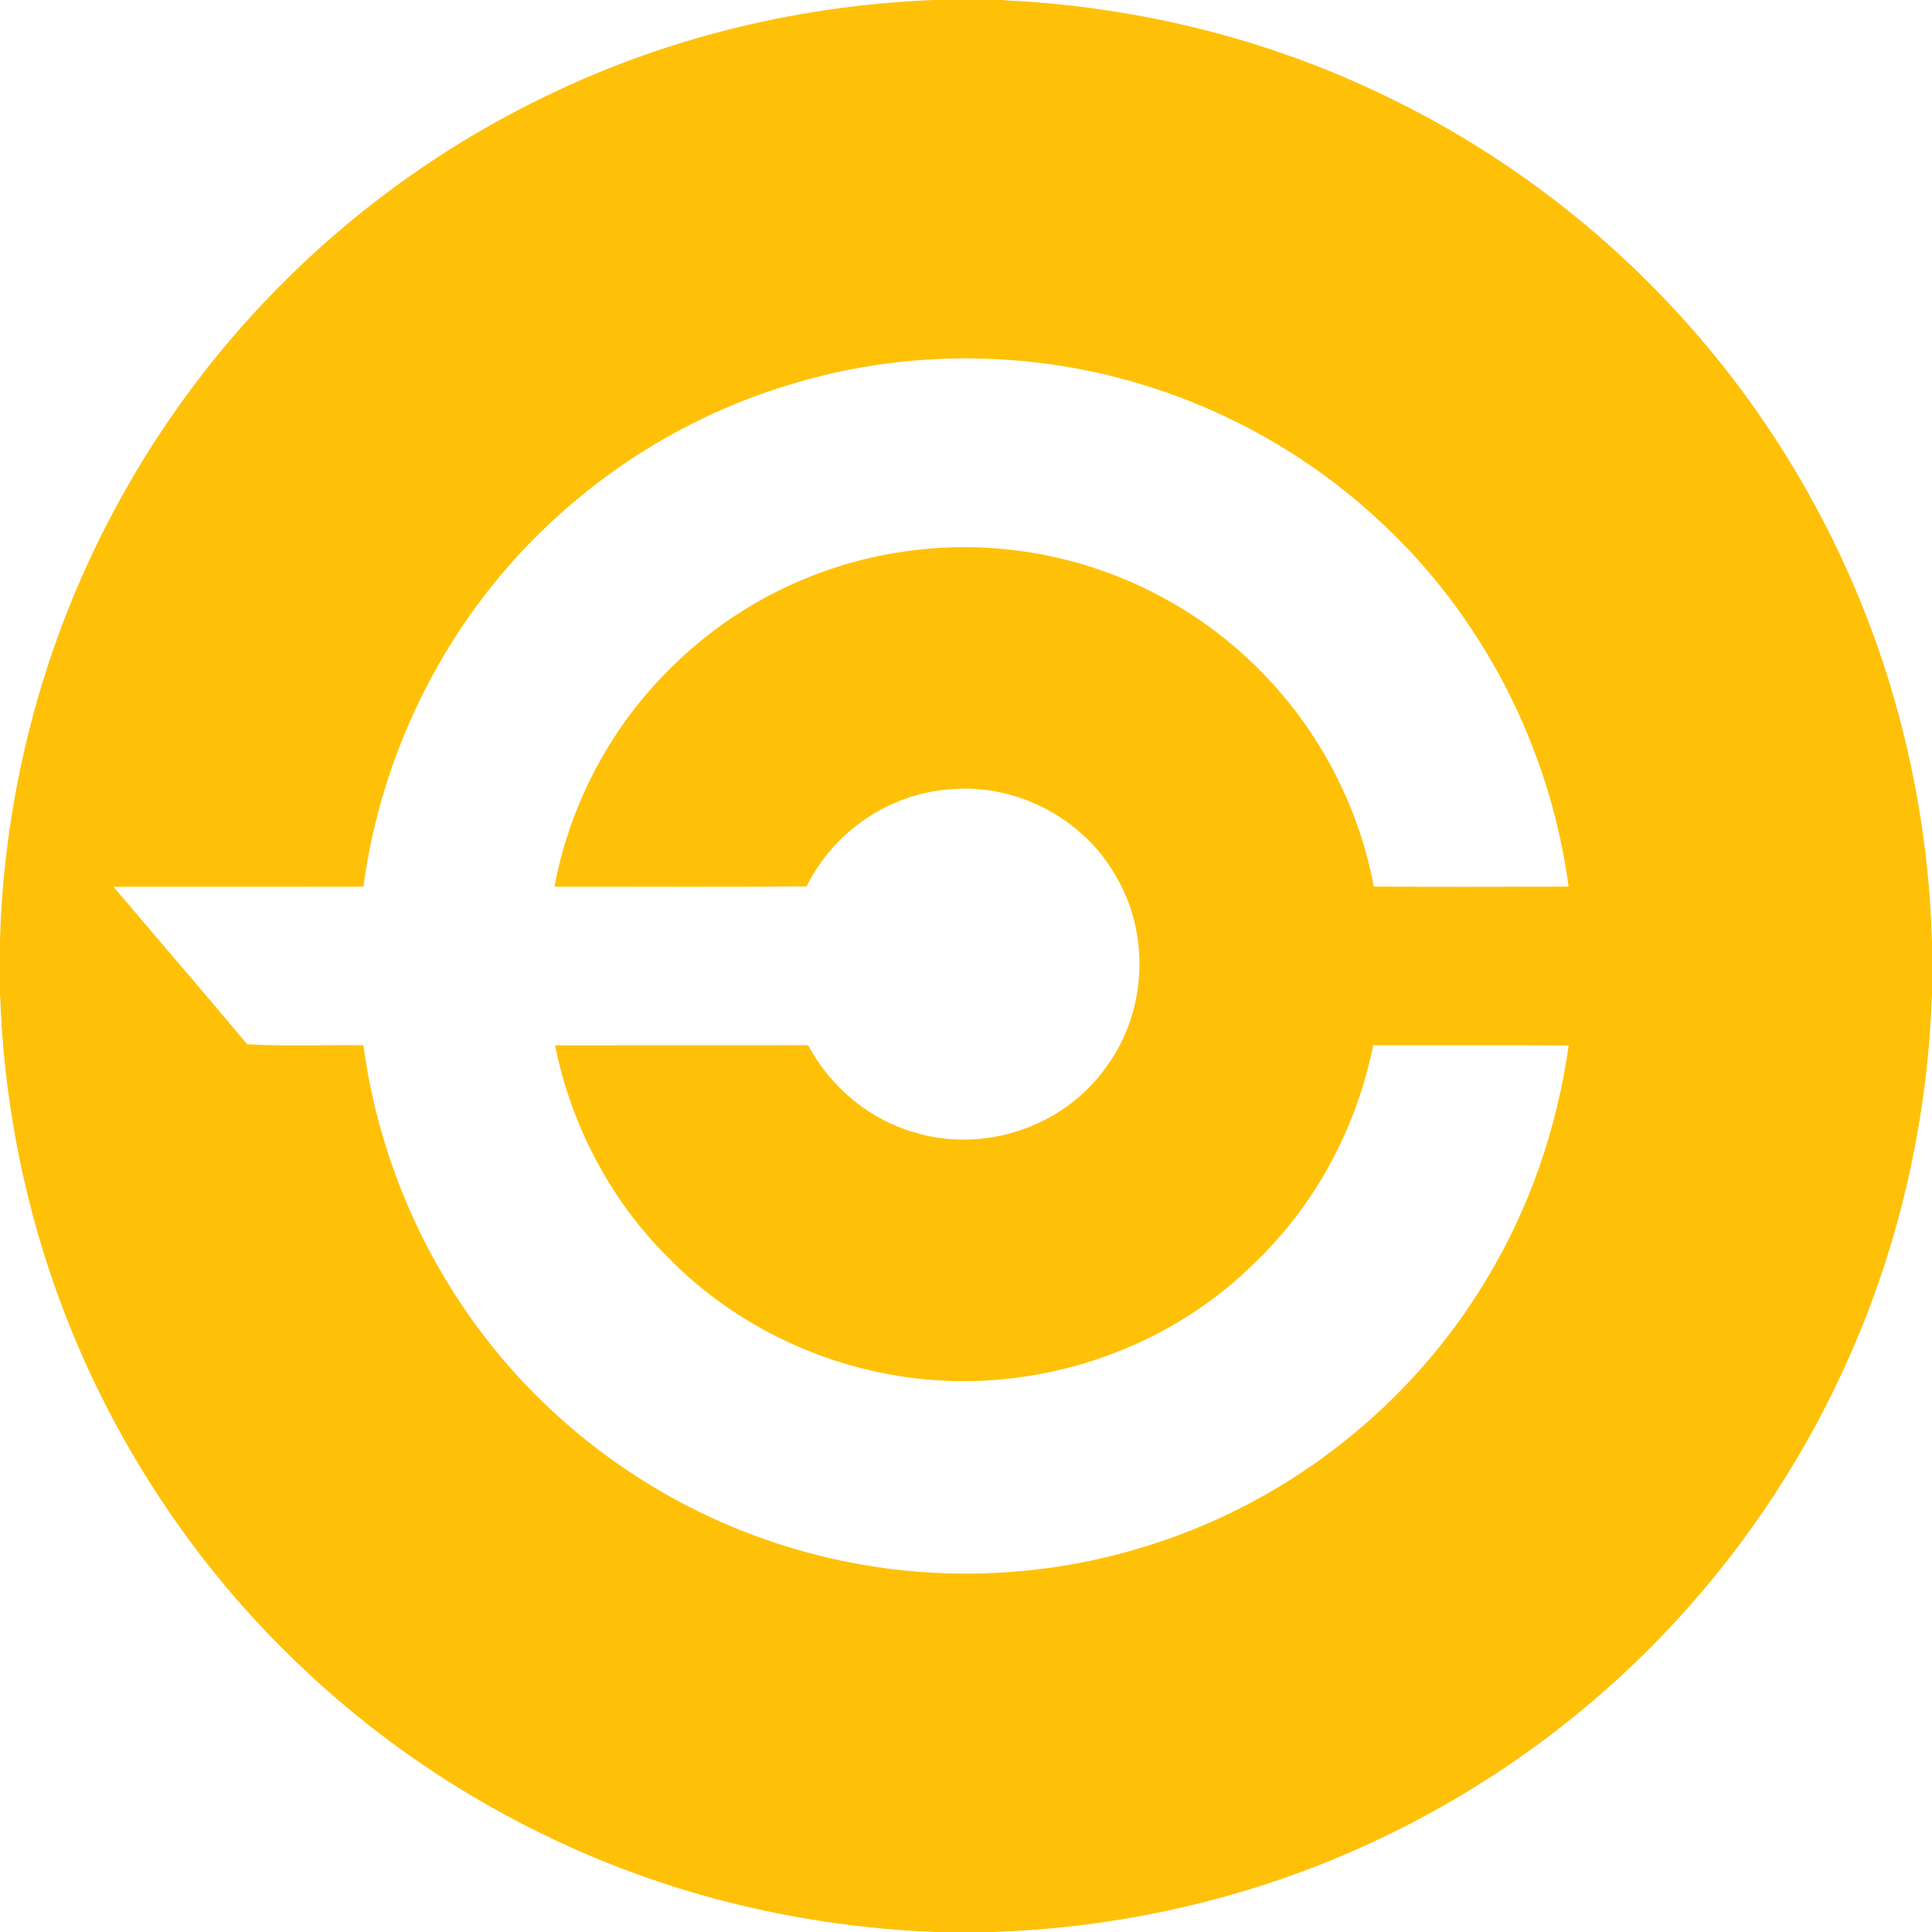
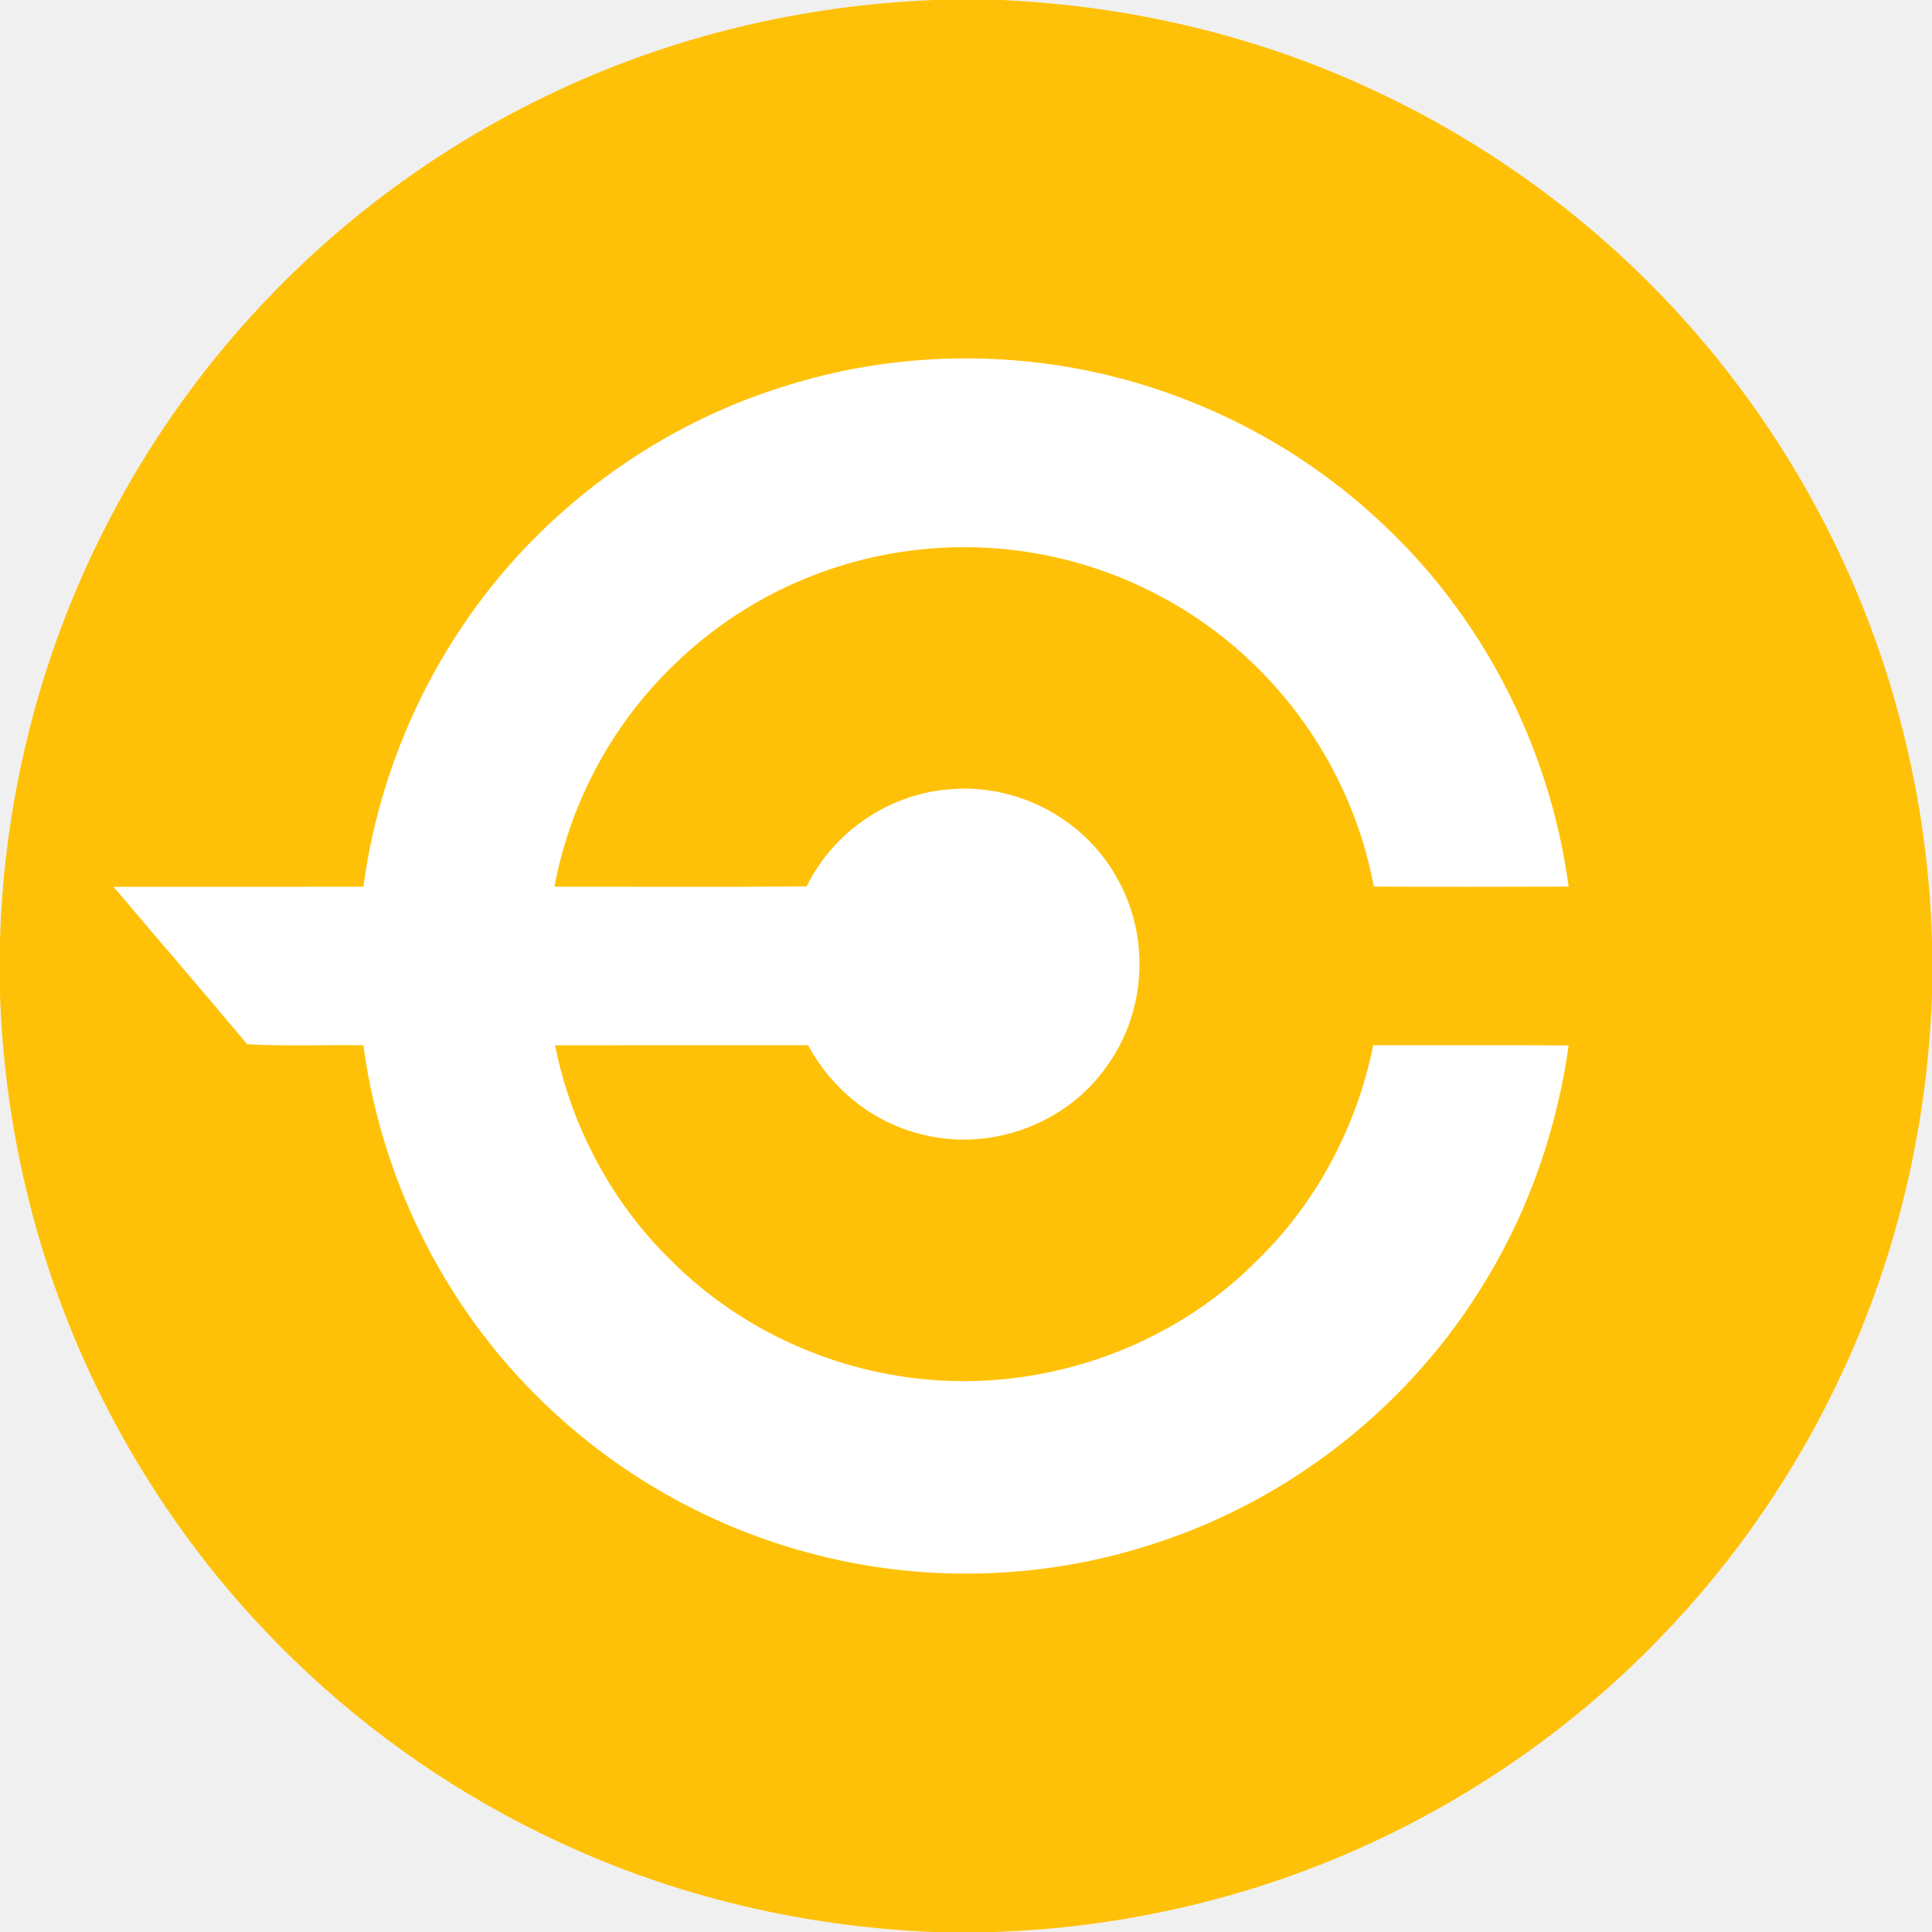
<svg xmlns="http://www.w3.org/2000/svg" version="1.1" viewBox="0 0 512 512" width="512.0pt" height="512.0pt">
-   <path d="M 0.00 0.00 L 247.54 0.00 C 212.87 1.39 178.58 9.44 147.18 24.29 C 118.92 37.53 93.14 55.99 71.52 78.50 C 44.97 106.03 24.80 139.59 12.84 175.91 C 5.10 199.49 0.71 224.31 0.00 249.11 L 0.00 0.00 Z" fill="#ffffff" />
+   <path d="M 0.00 0.00 L 247.54 0.00 C 212.87 1.39 178.58 9.44 147.18 24.29 C 118.92 37.53 93.14 55.99 71.52 78.50 C 44.97 106.03 24.80 139.59 12.84 175.91 C 5.10 199.49 0.71 224.31 0.00 249.11 L 0.00 0.00 Z" fill="none" />
  <path d="M 247.54 0.00 L 265.59 0.00 L 267.31 0.10 C 300.77 1.84 333.78 9.72 364.14 23.97 C 392.67 37.23 418.69 55.82 440.49 78.50 C 467.01 106.01 487.17 139.53 499.13 175.82 C 506.91 199.51 511.33 224.45 512.00 249.38 L 512.00 263.81 C 510.81 297.88 502.94 331.83 488.65 362.80 C 476.62 389.04 460.10 413.28 440.00 434.00 C 414.98 459.94 384.39 480.39 350.93 493.76 C 323.18 504.85 293.40 511.01 263.55 512.00 L 247.28 512.00 C 212.96 510.59 178.98 502.63 147.86 488.03 C 122.13 476.06 98.37 459.75 78.00 439.99 C 49.23 412.25 27.24 377.67 14.14 339.93 C 5.64 315.40 0.85 289.48 0.00 263.54 L 0.00 249.11 C 0.71 224.31 5.10 199.49 12.84 175.91 C 24.80 139.59 44.97 106.03 71.52 78.50 C 93.14 55.99 118.92 37.53 147.18 24.29 C 178.58 9.44 212.87 1.39 247.54 0.00 Z" fill="#ffc107" />
-   <path d="M 265.59 0.00 L 512.00 0.00 L 512.00 249.38 C 511.33 224.45 506.91 199.51 499.13 175.82 C 487.17 139.53 467.01 106.01 440.49 78.50 C 418.69 55.82 392.67 37.23 364.14 23.97 C 333.78 9.72 300.77 1.84 267.31 0.10 L 265.59 0.00 Z" fill="#ffffff" />
+   <path d="M 265.59 0.00 L 512.00 0.00 L 512.00 249.38 C 511.33 224.45 506.91 199.51 499.13 175.82 C 487.17 139.53 467.01 106.01 440.49 78.50 C 418.69 55.82 392.67 37.23 364.14 23.97 C 333.78 9.72 300.77 1.84 267.31 0.10 L 265.59 0.00 Z" fill="none" />
  <path d="M 285.02 97.61 C 314.63 103.05 342.57 116.87 364.73 137.27 C 392.58 162.56 410.70 197.70 415.70 234.96 C 398.49 235.02 381.28 235.04 364.07 234.95 C 359.15 208.49 344.29 184.42 322.99 168.00 C 310.36 158.24 295.59 151.29 280.02 147.75 C 257.70 142.65 233.86 144.70 212.76 153.60 C 195.35 160.83 180.08 172.65 168.43 187.45 C 157.61 201.28 150.15 217.71 146.93 234.98 C 169.21 234.96 191.49 235.11 213.76 234.91 C 221.11 219.97 236.35 209.86 253.01 209.08 C 270.17 208.02 287.27 217.20 295.73 232.19 C 304.84 247.64 303.91 267.88 293.41 282.42 C 282.58 298.06 262.12 305.42 243.76 300.50 C 230.93 297.18 220.42 288.57 214.12 276.98 C 191.78 277.04 169.44 276.97 147.10 277.01 C 151.32 298.23 161.93 318.42 177.41 333.59 C 192.79 349.27 213.30 359.96 234.84 364.06 C 270.27 370.96 308.31 359.39 333.59 333.59 C 349.08 318.41 359.66 298.23 363.91 277.00 C 381.18 277.04 398.45 276.92 415.71 277.06 C 412.64 298.92 405.40 320.11 393.95 339.01 C 374.18 372.11 342.21 397.48 305.48 409.20 C 276.34 418.73 244.38 419.57 214.78 411.64 C 189.44 404.95 165.98 392.05 146.74 374.26 C 119.20 348.99 101.24 314.04 96.31 277.01 C 86.05 276.84 75.74 277.32 65.50 276.74 C 53.82 262.73 41.85 248.95 30.09 235.01 C 52.16 234.98 74.24 235.02 96.31 234.99 C 101.24 197.96 119.20 163.01 146.74 137.74 C 164.47 121.37 185.87 109.01 208.98 102.03 C 233.45 94.43 259.84 93.00 285.02 97.61 Z" fill="#ffffff" />
-   <path d="M 0.00 263.54 C 0.85 289.48 5.64 315.40 14.14 339.93 C 27.24 377.67 49.23 412.25 78.00 439.99 C 98.37 459.75 122.13 476.06 147.86 488.03 C 178.98 502.63 212.96 510.59 247.28 512.00 L 0.00 512.00 L 0.00 263.54 Z" fill="#ffffff" />
-   <path d="M 512.00 263.81 L 512.00 512.00 L 263.55 512.00 C 293.40 511.01 323.18 504.85 350.93 493.76 C 384.39 480.39 414.98 459.94 440.00 434.00 C 460.10 413.28 476.62 389.04 488.65 362.80 C 502.94 331.83 510.81 297.88 512.00 263.81 Z" fill="#ffffff" />
+   <path d="M 0.00 263.54 C 0.85 289.48 5.64 315.40 14.14 339.93 C 27.24 377.67 49.23 412.25 78.00 439.99 C 98.37 459.75 122.13 476.06 147.86 488.03 C 178.98 502.63 212.96 510.59 247.28 512.00 L 0.00 512.00 L 0.00 263.54 Z" fill="none" />
+   <path d="M 512.00 263.81 L 512.00 512.00 L 263.55 512.00 C 293.40 511.01 323.18 504.85 350.93 493.76 C 384.39 480.39 414.98 459.94 440.00 434.00 C 460.10 413.28 476.62 389.04 488.65 362.80 C 502.94 331.83 510.81 297.88 512.00 263.81 Z" fill="none" />
</svg>
